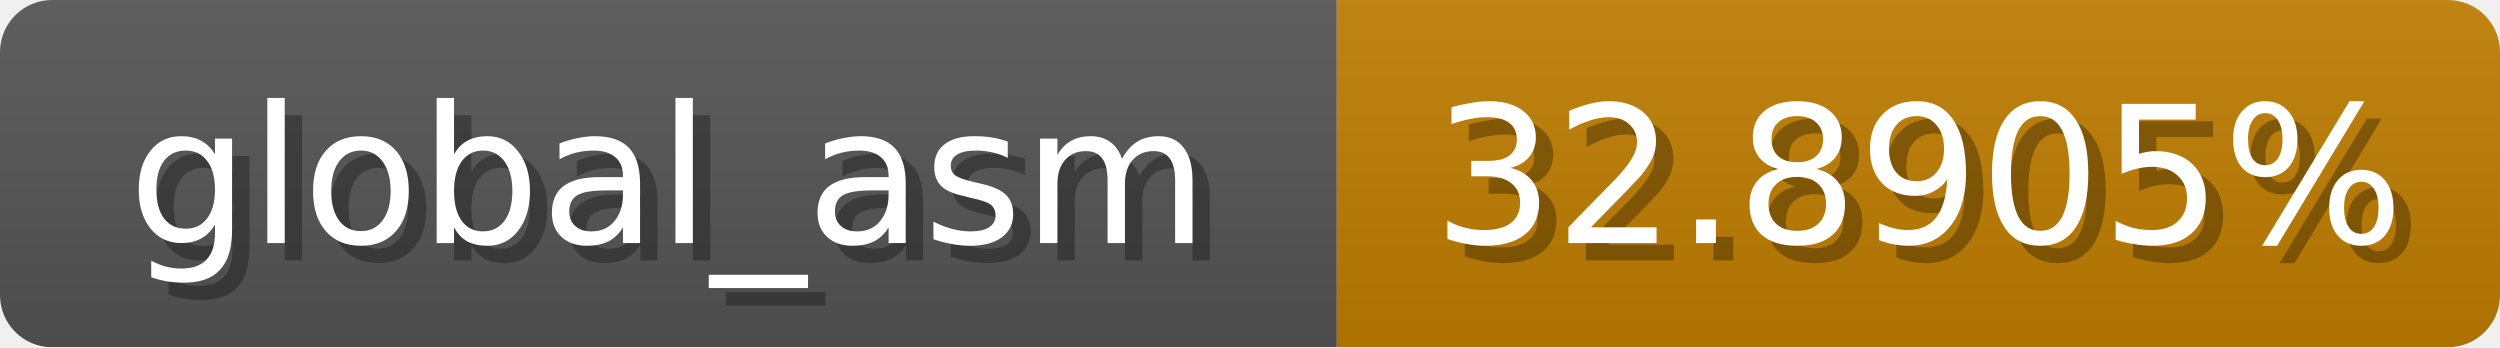
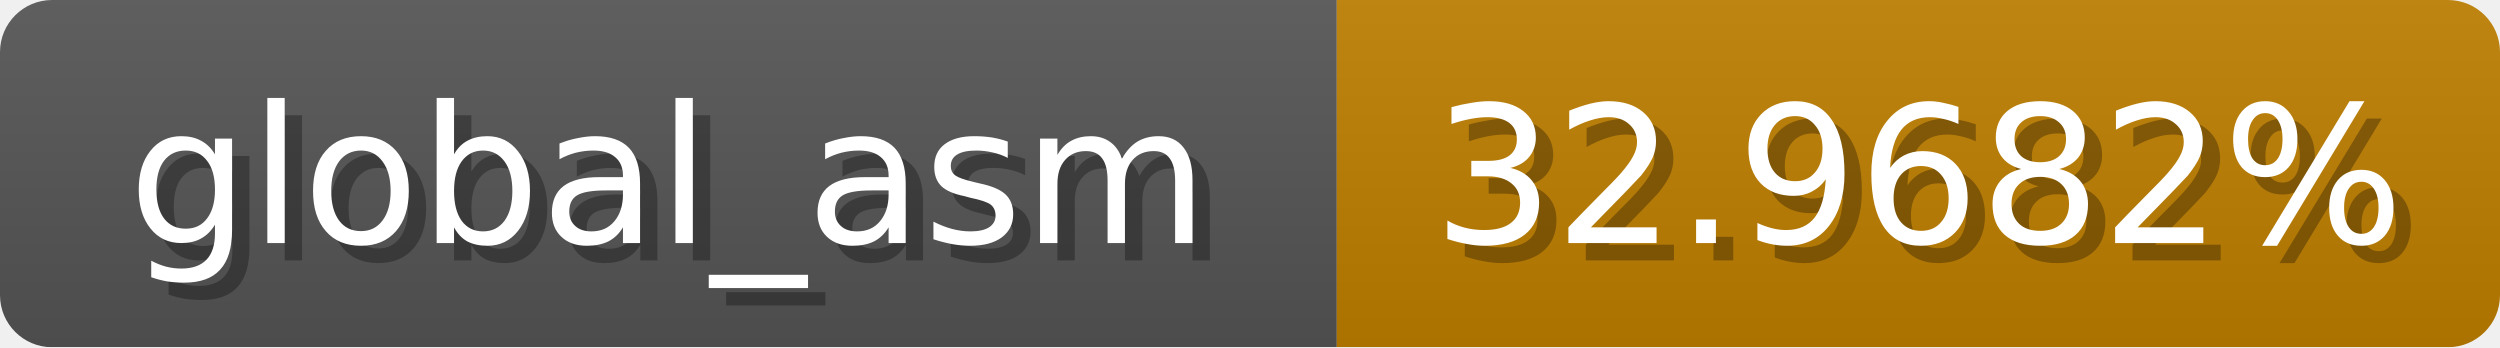
<svg xmlns="http://www.w3.org/2000/svg" width="144" height="20">
  <linearGradient id="b" x2="0" y2="100%">
    <stop offset="0" stop-color="#bbb" stop-opacity=".1" />
    <stop offset="1" stop-opacity=".1" />
  </linearGradient>
  <mask id="anybadge_1">
    <rect width="144" height="20" rx="3" fill="#fff" />
  </mask>
  <g mask="url(#anybadge_1)">
    <path fill="#555" d="M0 0h77v20H0z" />
-     <path fill="#c07e00" d="M77 0h67v20H77z" />
+     <path fill="#c07f00" d="M77 0h67v20H77z" />
    <path fill="url(#b)" d="M0 0h144v20H0z" />
  </g>
  <g fill="#fff" text-anchor="middle" font-family="DejaVu Sans,Verdana,Geneva,sans-serif" font-size="11">
    <text x="39.5" y="15" fill="#010101" fill-opacity=".3">global_asm</text>
    <text x="38.5" y="14">global_asm</text>
  </g>
  <g fill="#fff" text-anchor="middle" font-family="DejaVu Sans,Verdana,Geneva,sans-serif" font-size="11">
-     <text x="111.5" y="15" fill="#010101" fill-opacity=".3">32.8905%</text>
-     <text x="110.5" y="14">32.8905%</text>
+     <text x="111.5" y="15" fill="#010101" fill-opacity=".3">32.9682%</text>
+     <text x="110.5" y="14">32.9682%</text>
  </g>
</svg>
